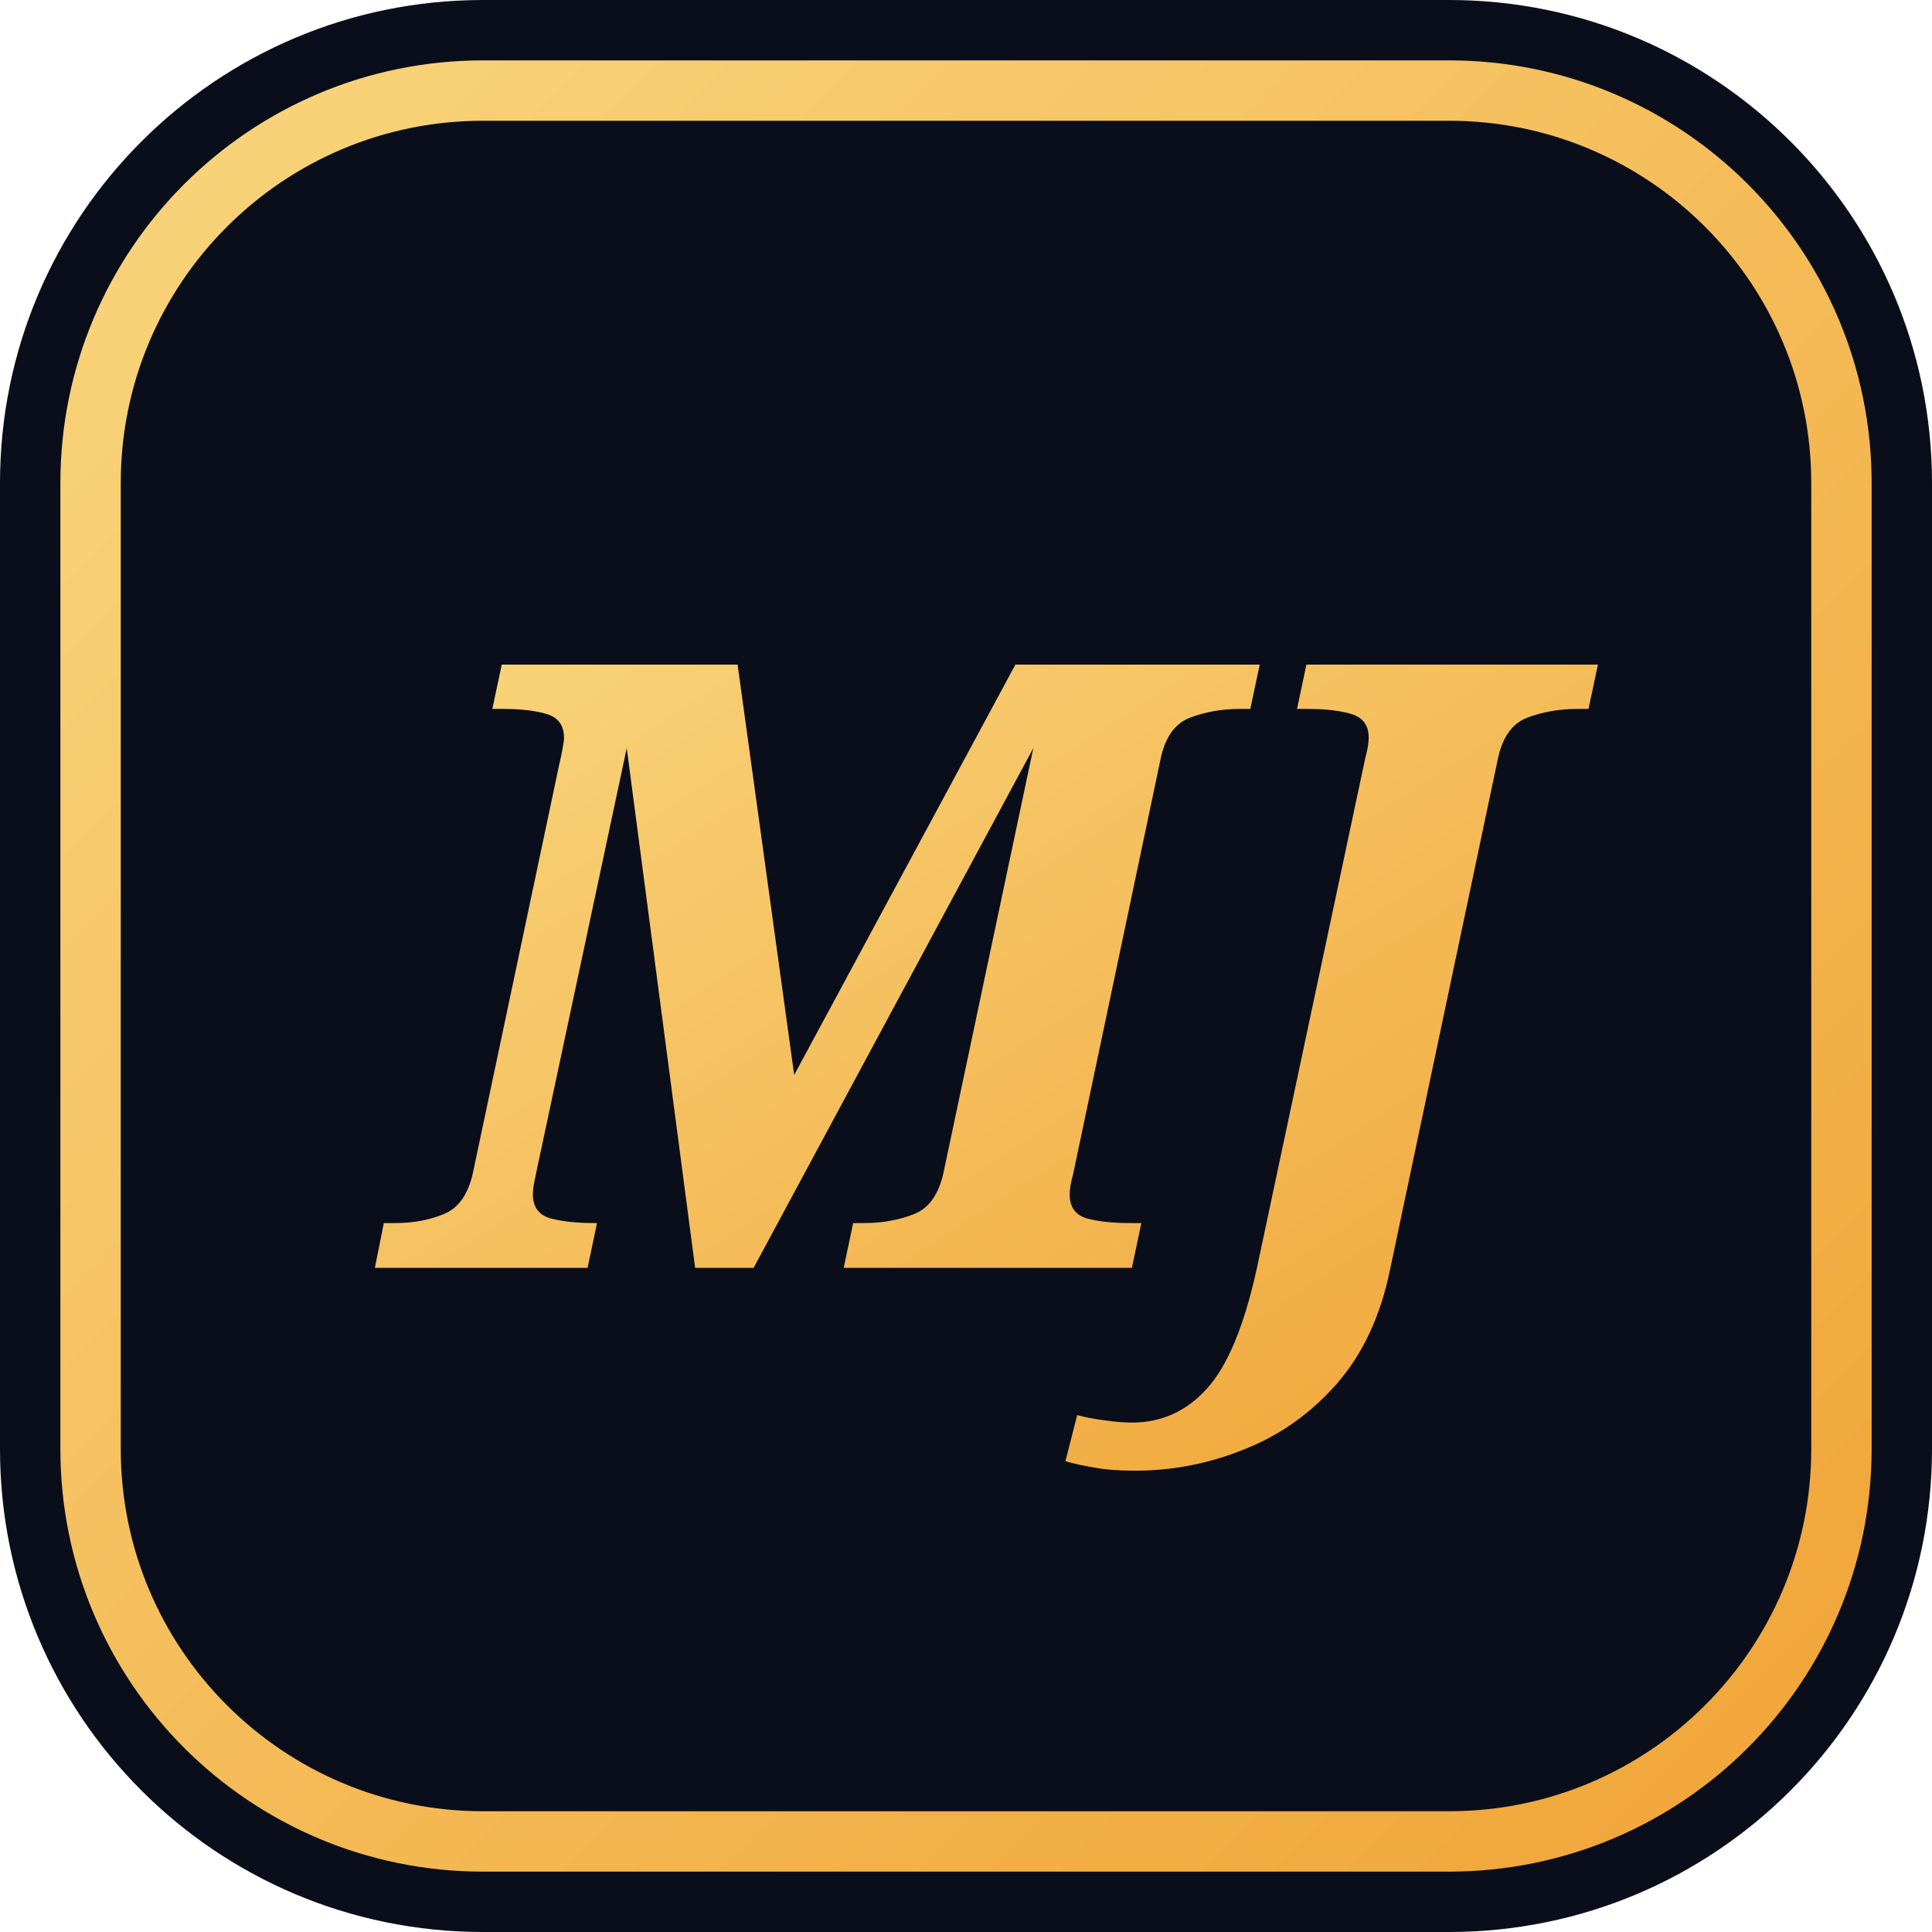
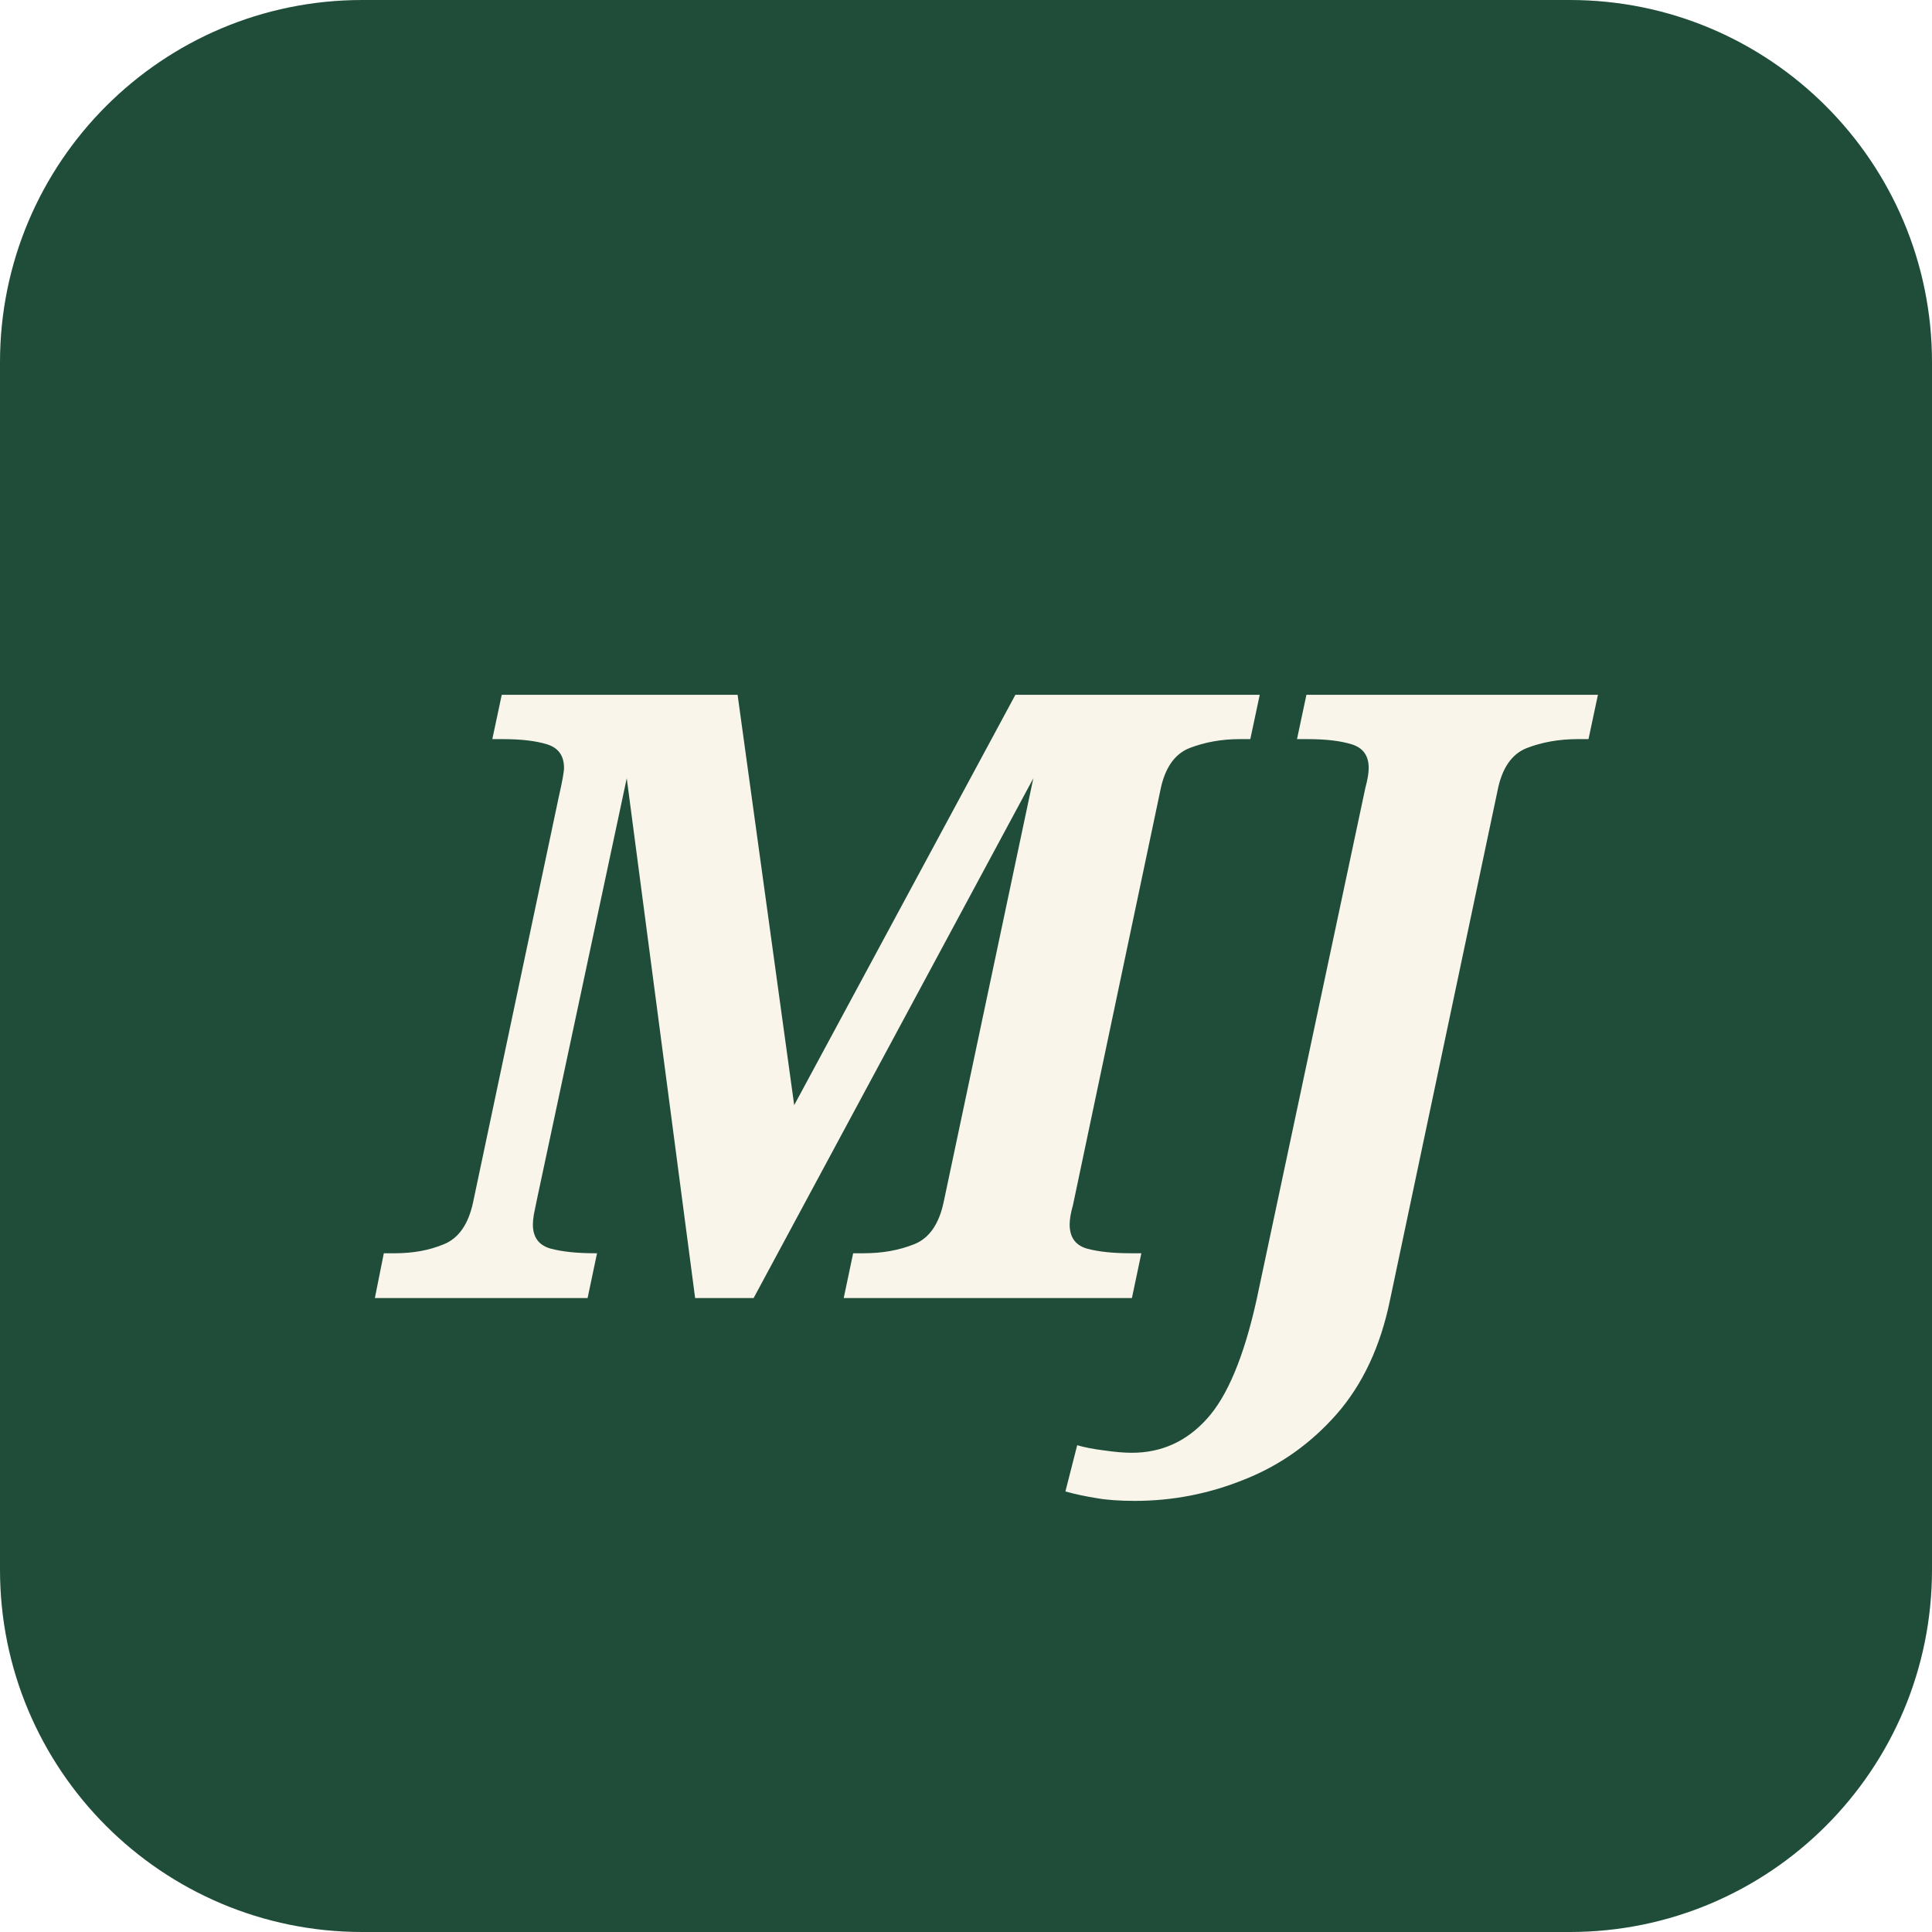
<svg xmlns="http://www.w3.org/2000/svg" viewBox="0 0 64 64">
-   <defs>
-     <linearGradient id="g" x1="0" y1="0" x2="1" y2="1">
-       <stop offset="0" stop-color="#f9d57c" />
-       <stop offset="1" stop-color="#f0a437" />
-     </linearGradient>
-   </defs>
-   <rect width="64" height="64" rx="16" fill="#0a0e1a" />
-   <rect x="3" y="3" width="58" height="58" rx="13" fill="none" stroke="url(#g)" stroke-width="2" />
-   <text x="32" y="42" font-family="Georgia,serif" font-style="italic" font-size="28" font-weight="700" fill="url(#g)" text-anchor="middle">MJ</text>
+   <rect width="64" height="64" rx="12" fill="#1f4d3a" />
+   <text x="32" y="43" font-family="Georgia,serif" font-style="italic" font-size="28" font-weight="700" fill="#faf5ea" text-anchor="middle">MJ</text>
</svg>
